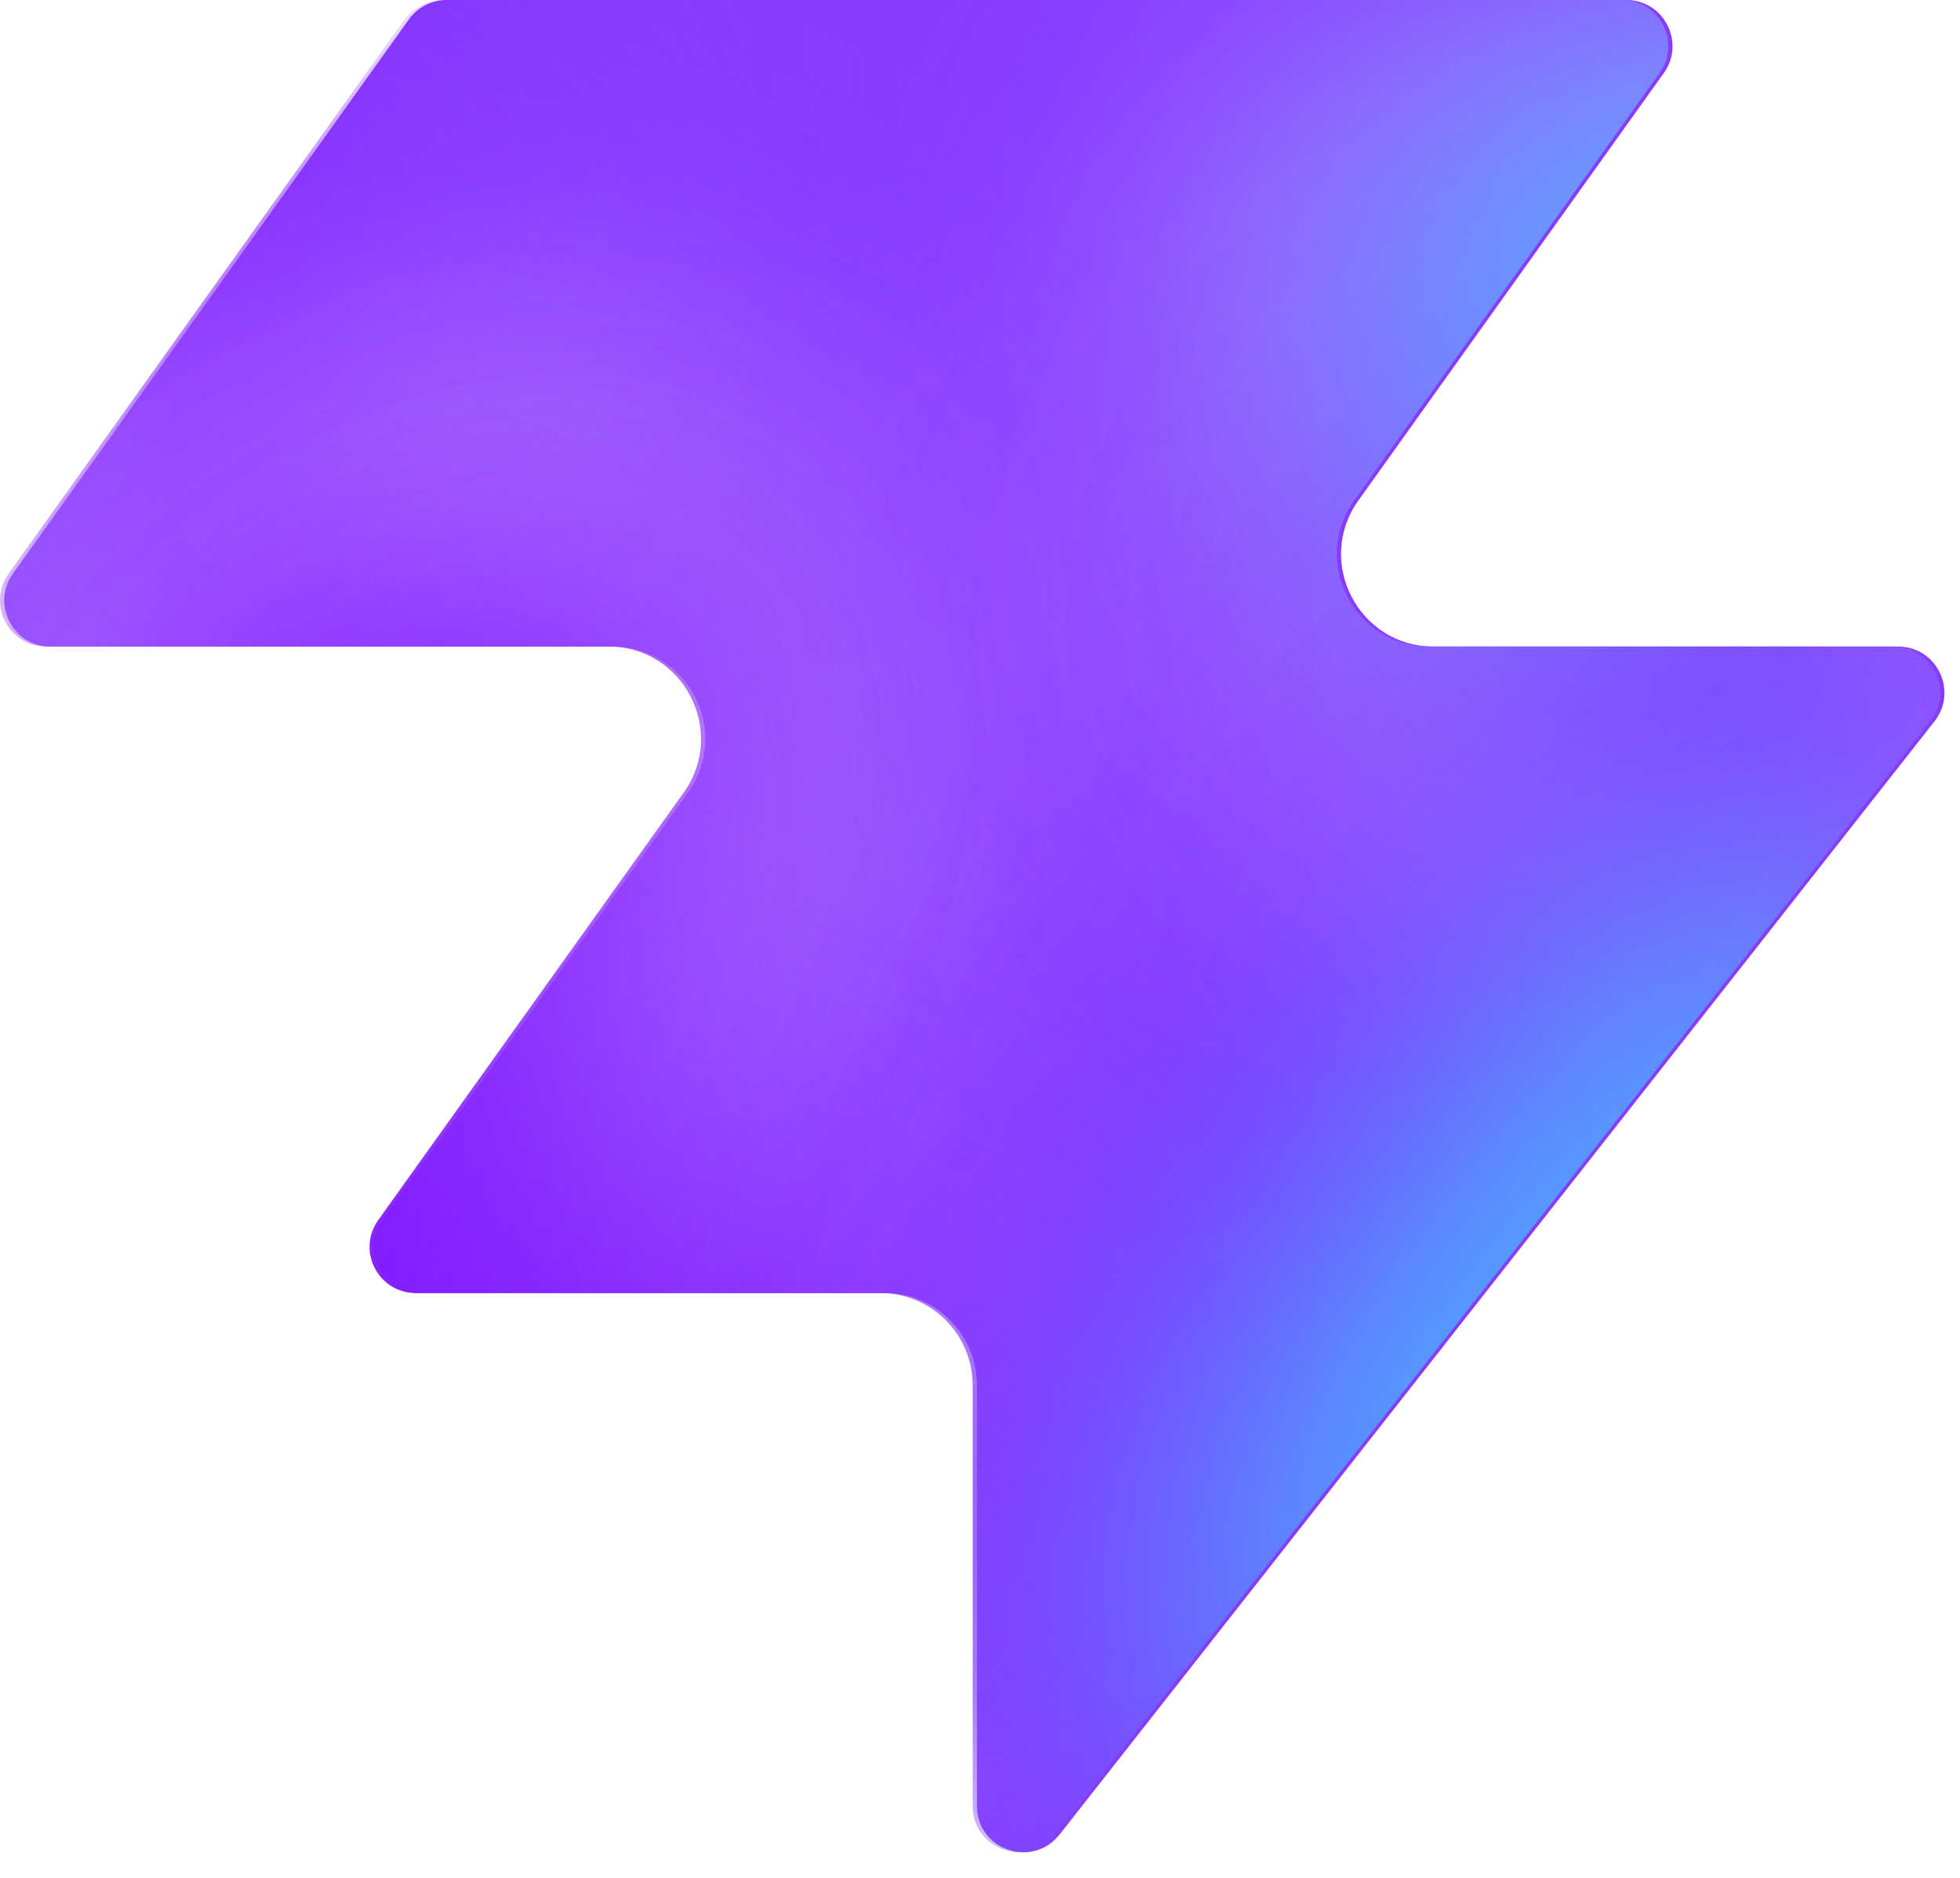
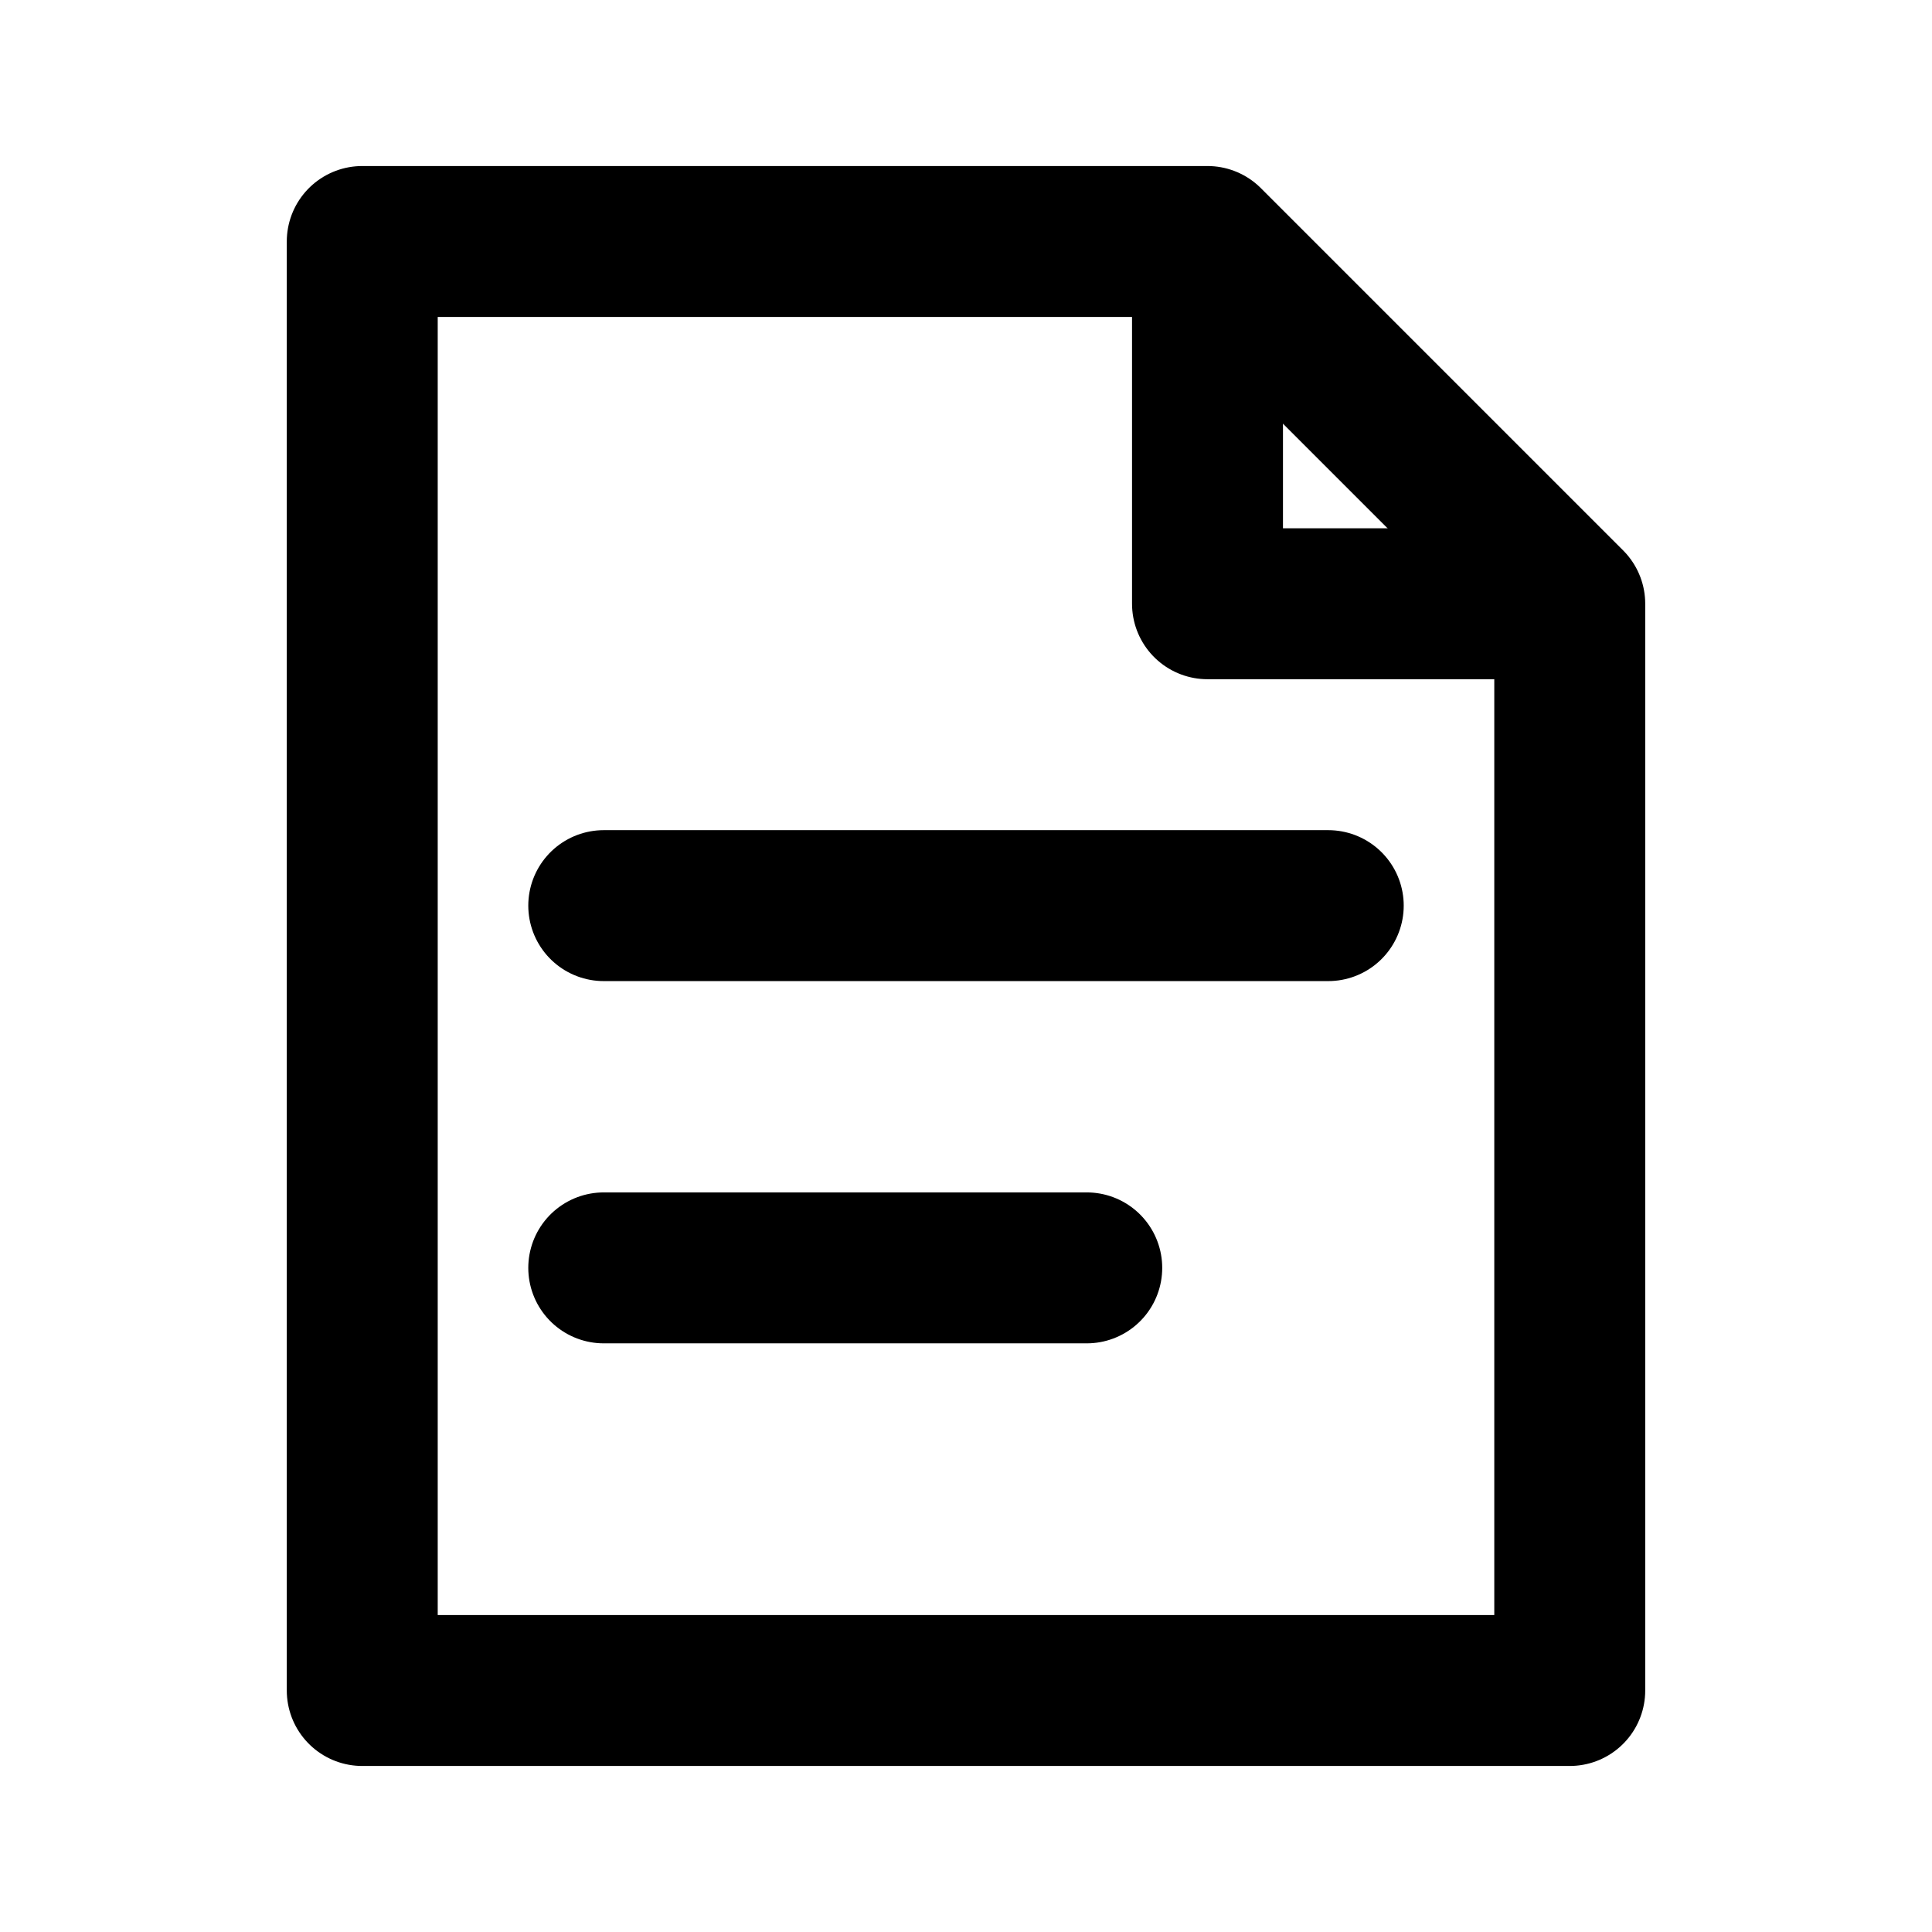
- <svg xmlns="http://www.w3.org/2000/svg" width="48" height="46" fill="none" viewBox="0 0 48 46">
-   <path fill="#863bff" d="M25.946 44.938c-.664.845-2.021.375-2.021-.698V33.937a2.26 2.26 0 0 0-2.262-2.262H10.287c-.92 0-1.456-1.04-.92-1.788l7.48-10.471c1.07-1.497 0-3.578-1.842-3.578H1.237c-.92 0-1.456-1.04-.92-1.788L10.013.474c.214-.297.556-.474.92-.474h28.894c.92 0 1.456 1.04.92 1.788l-7.48 10.471c-1.07 1.498 0 3.579 1.842 3.579h11.377c.943 0 1.473 1.088.89 1.83L25.947 44.94z" style="fill:#863bff;fill:color(display-p3 .525 .23 1);fill-opacity:1" />
-   <mask id="a" width="48" height="46" x="0" y="0" maskUnits="userSpaceOnUse" style="mask-type:alpha">
-     <path fill="#000" d="M25.842 44.938c-.664.844-2.021.375-2.021-.698V33.937a2.26 2.26 0 0 0-2.262-2.262H10.183c-.92 0-1.456-1.04-.92-1.788l7.48-10.471c1.07-1.498 0-3.579-1.842-3.579H1.133c-.92 0-1.456-1.04-.92-1.787L9.91.473c.214-.297.556-.474.92-.474h28.894c.92 0 1.456 1.04.92 1.788l-7.48 10.471c-1.07 1.498 0 3.578 1.842 3.578h11.377c.943 0 1.473 1.088.89 1.832L25.843 44.94z" style="fill:#000;fill-opacity:1" />
-   </mask>
-   <g mask="url(#a)">
-     <g filter="url(#b)">
-       <ellipse cx="5.508" cy="14.704" fill="#ede6ff" rx="5.508" ry="14.704" style="fill:#ede6ff;fill:color(display-p3 .927 .903 1);fill-opacity:1" transform="matrix(.00324 1 1 -.00324 -4.47 31.516)" />
-     </g>
-     <g filter="url(#c)">
-       <ellipse cx="10.399" cy="29.851" fill="#ede6ff" rx="10.399" ry="29.851" style="fill:#ede6ff;fill:color(display-p3 .927 .903 1);fill-opacity:1" transform="matrix(.00324 1 1 -.00324 -39.328 7.883)" />
-     </g>
-     <g filter="url(#d)">
-       <ellipse cx="5.508" cy="30.487" fill="#7e14ff" rx="5.508" ry="30.487" style="fill:#7e14ff;fill:color(display-p3 .492 .077 1);fill-opacity:1" transform="rotate(89.814 -25.913 -14.639)scale(1 -1)" />
-     </g>
-     <g filter="url(#e)">
-       <ellipse cx="5.508" cy="30.599" fill="#7e14ff" rx="5.508" ry="30.599" style="fill:#7e14ff;fill:color(display-p3 .492 .077 1);fill-opacity:1" transform="rotate(89.814 -32.644 -3.334)scale(1 -1)" />
-     </g>
-     <g filter="url(#f)">
-       <ellipse cx="5.508" cy="30.599" fill="#7e14ff" rx="5.508" ry="30.599" style="fill:#7e14ff;fill:color(display-p3 .492 .077 1);fill-opacity:1" transform="matrix(.00324 1 1 -.00324 -34.34 30.47)" />
-     </g>
-     <g filter="url(#g)">
-       <ellipse cx="14.072" cy="22.078" fill="#ede6ff" rx="14.072" ry="22.078" style="fill:#ede6ff;fill:color(display-p3 .927 .903 1);fill-opacity:1" transform="rotate(93.35 24.506 48.493)scale(-1 1)" />
-     </g>
-     <g filter="url(#h)">
-       <ellipse cx="3.47" cy="21.501" fill="#7e14ff" rx="3.47" ry="21.501" style="fill:#7e14ff;fill:color(display-p3 .492 .077 1);fill-opacity:1" transform="rotate(89.009 28.708 47.59)scale(-1 1)" />
-     </g>
-     <g filter="url(#i)">
-       <ellipse cx="3.47" cy="21.501" fill="#7e14ff" rx="3.47" ry="21.501" style="fill:#7e14ff;fill:color(display-p3 .492 .077 1);fill-opacity:1" transform="rotate(89.009 28.708 47.59)scale(-1 1)" />
-     </g>
-     <g filter="url(#j)">
-       <ellipse cx=".387" cy="8.972" fill="#7e14ff" rx="4.407" ry="29.108" style="fill:#7e14ff;fill:color(display-p3 .492 .077 1);fill-opacity:1" transform="rotate(39.51 .387 8.972)" />
-     </g>
-     <g filter="url(#k)">
-       <ellipse cx="47.523" cy="-6.092" fill="#7e14ff" rx="4.407" ry="29.108" style="fill:#7e14ff;fill:color(display-p3 .492 .077 1);fill-opacity:1" transform="rotate(37.892 47.523 -6.092)" />
-     </g>
-     <g filter="url(#l)">
-       <ellipse cx="41.412" cy="6.333" fill="#47bfff" rx="5.971" ry="9.665" style="fill:#47bfff;fill:color(display-p3 .28 .748 1);fill-opacity:1" transform="rotate(37.892 41.412 6.333)" />
-     </g>
-     <g filter="url(#m)">
-       <ellipse cx="-1.879" cy="38.332" fill="#7e14ff" rx="4.407" ry="29.108" style="fill:#7e14ff;fill:color(display-p3 .492 .077 1);fill-opacity:1" transform="rotate(37.892 -1.88 38.332)" />
-     </g>
-     <g filter="url(#n)">
-       <ellipse cx="-1.879" cy="38.332" fill="#7e14ff" rx="4.407" ry="29.108" style="fill:#7e14ff;fill:color(display-p3 .492 .077 1);fill-opacity:1" transform="rotate(37.892 -1.88 38.332)" />
-     </g>
-     <g filter="url(#o)">
-       <ellipse cx="35.651" cy="29.907" fill="#7e14ff" rx="4.407" ry="29.108" style="fill:#7e14ff;fill:color(display-p3 .492 .077 1);fill-opacity:1" transform="rotate(37.892 35.651 29.907)" />
-     </g>
-     <g filter="url(#p)">
-       <ellipse cx="38.418" cy="32.4" fill="#47bfff" rx="5.971" ry="15.297" style="fill:#47bfff;fill:color(display-p3 .28 .748 1);fill-opacity:1" transform="rotate(37.892 38.418 32.4)" />
-     </g>
-   </g>
-   <defs>
-     <filter id="b" width="60.045" height="41.654" x="-19.77" y="16.149" color-interpolation-filters="sRGB" filterUnits="userSpaceOnUse">
-       <feFlood flood-opacity="0" result="BackgroundImageFix" />
-       <feBlend in="SourceGraphic" in2="BackgroundImageFix" result="shape" />
-       <feGaussianBlur result="effect1_foregroundBlur_2002_17158" stdDeviation="7.659" />
-     </filter>
-     <filter id="c" width="90.34" height="51.437" x="-54.613" y="-7.533" color-interpolation-filters="sRGB" filterUnits="userSpaceOnUse">
-       <feFlood flood-opacity="0" result="BackgroundImageFix" />
-       <feBlend in="SourceGraphic" in2="BackgroundImageFix" result="shape" />
-       <feGaussianBlur result="effect1_foregroundBlur_2002_17158" stdDeviation="7.659" />
-     </filter>
-     <filter id="d" width="79.355" height="29.4" x="-49.64" y="2.03" color-interpolation-filters="sRGB" filterUnits="userSpaceOnUse">
-       <feFlood flood-opacity="0" result="BackgroundImageFix" />
-       <feBlend in="SourceGraphic" in2="BackgroundImageFix" result="shape" />
-       <feGaussianBlur result="effect1_foregroundBlur_2002_17158" stdDeviation="4.596" />
-     </filter>
-     <filter id="e" width="79.579" height="29.4" x="-45.045" y="20.029" color-interpolation-filters="sRGB" filterUnits="userSpaceOnUse">
-       <feFlood flood-opacity="0" result="BackgroundImageFix" />
-       <feBlend in="SourceGraphic" in2="BackgroundImageFix" result="shape" />
-       <feGaussianBlur result="effect1_foregroundBlur_2002_17158" stdDeviation="4.596" />
-     </filter>
-     <filter id="f" width="79.579" height="29.4" x="-43.513" y="21.178" color-interpolation-filters="sRGB" filterUnits="userSpaceOnUse">
-       <feFlood flood-opacity="0" result="BackgroundImageFix" />
-       <feBlend in="SourceGraphic" in2="BackgroundImageFix" result="shape" />
-       <feGaussianBlur result="effect1_foregroundBlur_2002_17158" stdDeviation="4.596" />
-     </filter>
-     <filter id="g" width="74.749" height="58.852" x="15.756" y="-17.901" color-interpolation-filters="sRGB" filterUnits="userSpaceOnUse">
-       <feFlood flood-opacity="0" result="BackgroundImageFix" />
-       <feBlend in="SourceGraphic" in2="BackgroundImageFix" result="shape" />
-       <feGaussianBlur result="effect1_foregroundBlur_2002_17158" stdDeviation="7.659" />
-     </filter>
-     <filter id="h" width="61.377" height="25.362" x="23.548" y="2.284" color-interpolation-filters="sRGB" filterUnits="userSpaceOnUse">
-       <feFlood flood-opacity="0" result="BackgroundImageFix" />
-       <feBlend in="SourceGraphic" in2="BackgroundImageFix" result="shape" />
-       <feGaussianBlur result="effect1_foregroundBlur_2002_17158" stdDeviation="4.596" />
-     </filter>
-     <filter id="i" width="61.377" height="25.362" x="23.548" y="2.284" color-interpolation-filters="sRGB" filterUnits="userSpaceOnUse">
-       <feFlood flood-opacity="0" result="BackgroundImageFix" />
-       <feBlend in="SourceGraphic" in2="BackgroundImageFix" result="shape" />
-       <feGaussianBlur result="effect1_foregroundBlur_2002_17158" stdDeviation="4.596" />
-     </filter>
-     <filter id="j" width="56.045" height="63.649" x="-27.636" y="-22.853" color-interpolation-filters="sRGB" filterUnits="userSpaceOnUse">
-       <feFlood flood-opacity="0" result="BackgroundImageFix" />
-       <feBlend in="SourceGraphic" in2="BackgroundImageFix" result="shape" />
-       <feGaussianBlur result="effect1_foregroundBlur_2002_17158" stdDeviation="4.596" />
-     </filter>
-     <filter id="k" width="54.814" height="64.646" x="20.116" y="-38.415" color-interpolation-filters="sRGB" filterUnits="userSpaceOnUse">
-       <feFlood flood-opacity="0" result="BackgroundImageFix" />
-       <feBlend in="SourceGraphic" in2="BackgroundImageFix" result="shape" />
-       <feGaussianBlur result="effect1_foregroundBlur_2002_17158" stdDeviation="4.596" />
-     </filter>
-     <filter id="l" width="33.541" height="35.313" x="24.641" y="-11.323" color-interpolation-filters="sRGB" filterUnits="userSpaceOnUse">
-       <feFlood flood-opacity="0" result="BackgroundImageFix" />
-       <feBlend in="SourceGraphic" in2="BackgroundImageFix" result="shape" />
-       <feGaussianBlur result="effect1_foregroundBlur_2002_17158" stdDeviation="4.596" />
-     </filter>
-     <filter id="m" width="54.814" height="64.646" x="-29.286" y="6.009" color-interpolation-filters="sRGB" filterUnits="userSpaceOnUse">
-       <feFlood flood-opacity="0" result="BackgroundImageFix" />
-       <feBlend in="SourceGraphic" in2="BackgroundImageFix" result="shape" />
-       <feGaussianBlur result="effect1_foregroundBlur_2002_17158" stdDeviation="4.596" />
-     </filter>
-     <filter id="n" width="54.814" height="64.646" x="-29.286" y="6.009" color-interpolation-filters="sRGB" filterUnits="userSpaceOnUse">
-       <feFlood flood-opacity="0" result="BackgroundImageFix" />
-       <feBlend in="SourceGraphic" in2="BackgroundImageFix" result="shape" />
-       <feGaussianBlur result="effect1_foregroundBlur_2002_17158" stdDeviation="4.596" />
-     </filter>
-     <filter id="o" width="54.814" height="64.646" x="8.244" y="-2.416" color-interpolation-filters="sRGB" filterUnits="userSpaceOnUse">
-       <feFlood flood-opacity="0" result="BackgroundImageFix" />
-       <feBlend in="SourceGraphic" in2="BackgroundImageFix" result="shape" />
-       <feGaussianBlur result="effect1_foregroundBlur_2002_17158" stdDeviation="4.596" />
-     </filter>
-     <filter id="p" width="39.409" height="43.623" x="18.713" y="10.588" color-interpolation-filters="sRGB" filterUnits="userSpaceOnUse">
-       <feFlood flood-opacity="0" result="BackgroundImageFix" />
-       <feBlend in="SourceGraphic" in2="BackgroundImageFix" result="shape" />
-       <feGaussianBlur result="effect1_foregroundBlur_2002_17158" stdDeviation="4.596" />
-     </filter>
-   </defs>
+ <svg xmlns="http://www.w3.org/2000/svg" viewBox="0 0 32 32" fill="none">
+   <path d="M6 4H20L26 10V28H6V4Z" stroke="currentColor" stroke-width="2.5" stroke-linejoin="round" />
+   <path d="M20 4V10H26" stroke="currentColor" stroke-width="2.5" stroke-linejoin="round" />
+   <line x1="10" y1="15" x2="22" y2="15" stroke="currentColor" stroke-width="2.5" stroke-linecap="round" />
+   <line x1="10" y1="21" x2="18" y2="21" stroke="currentColor" stroke-width="2.5" stroke-linecap="round" />
</svg>
